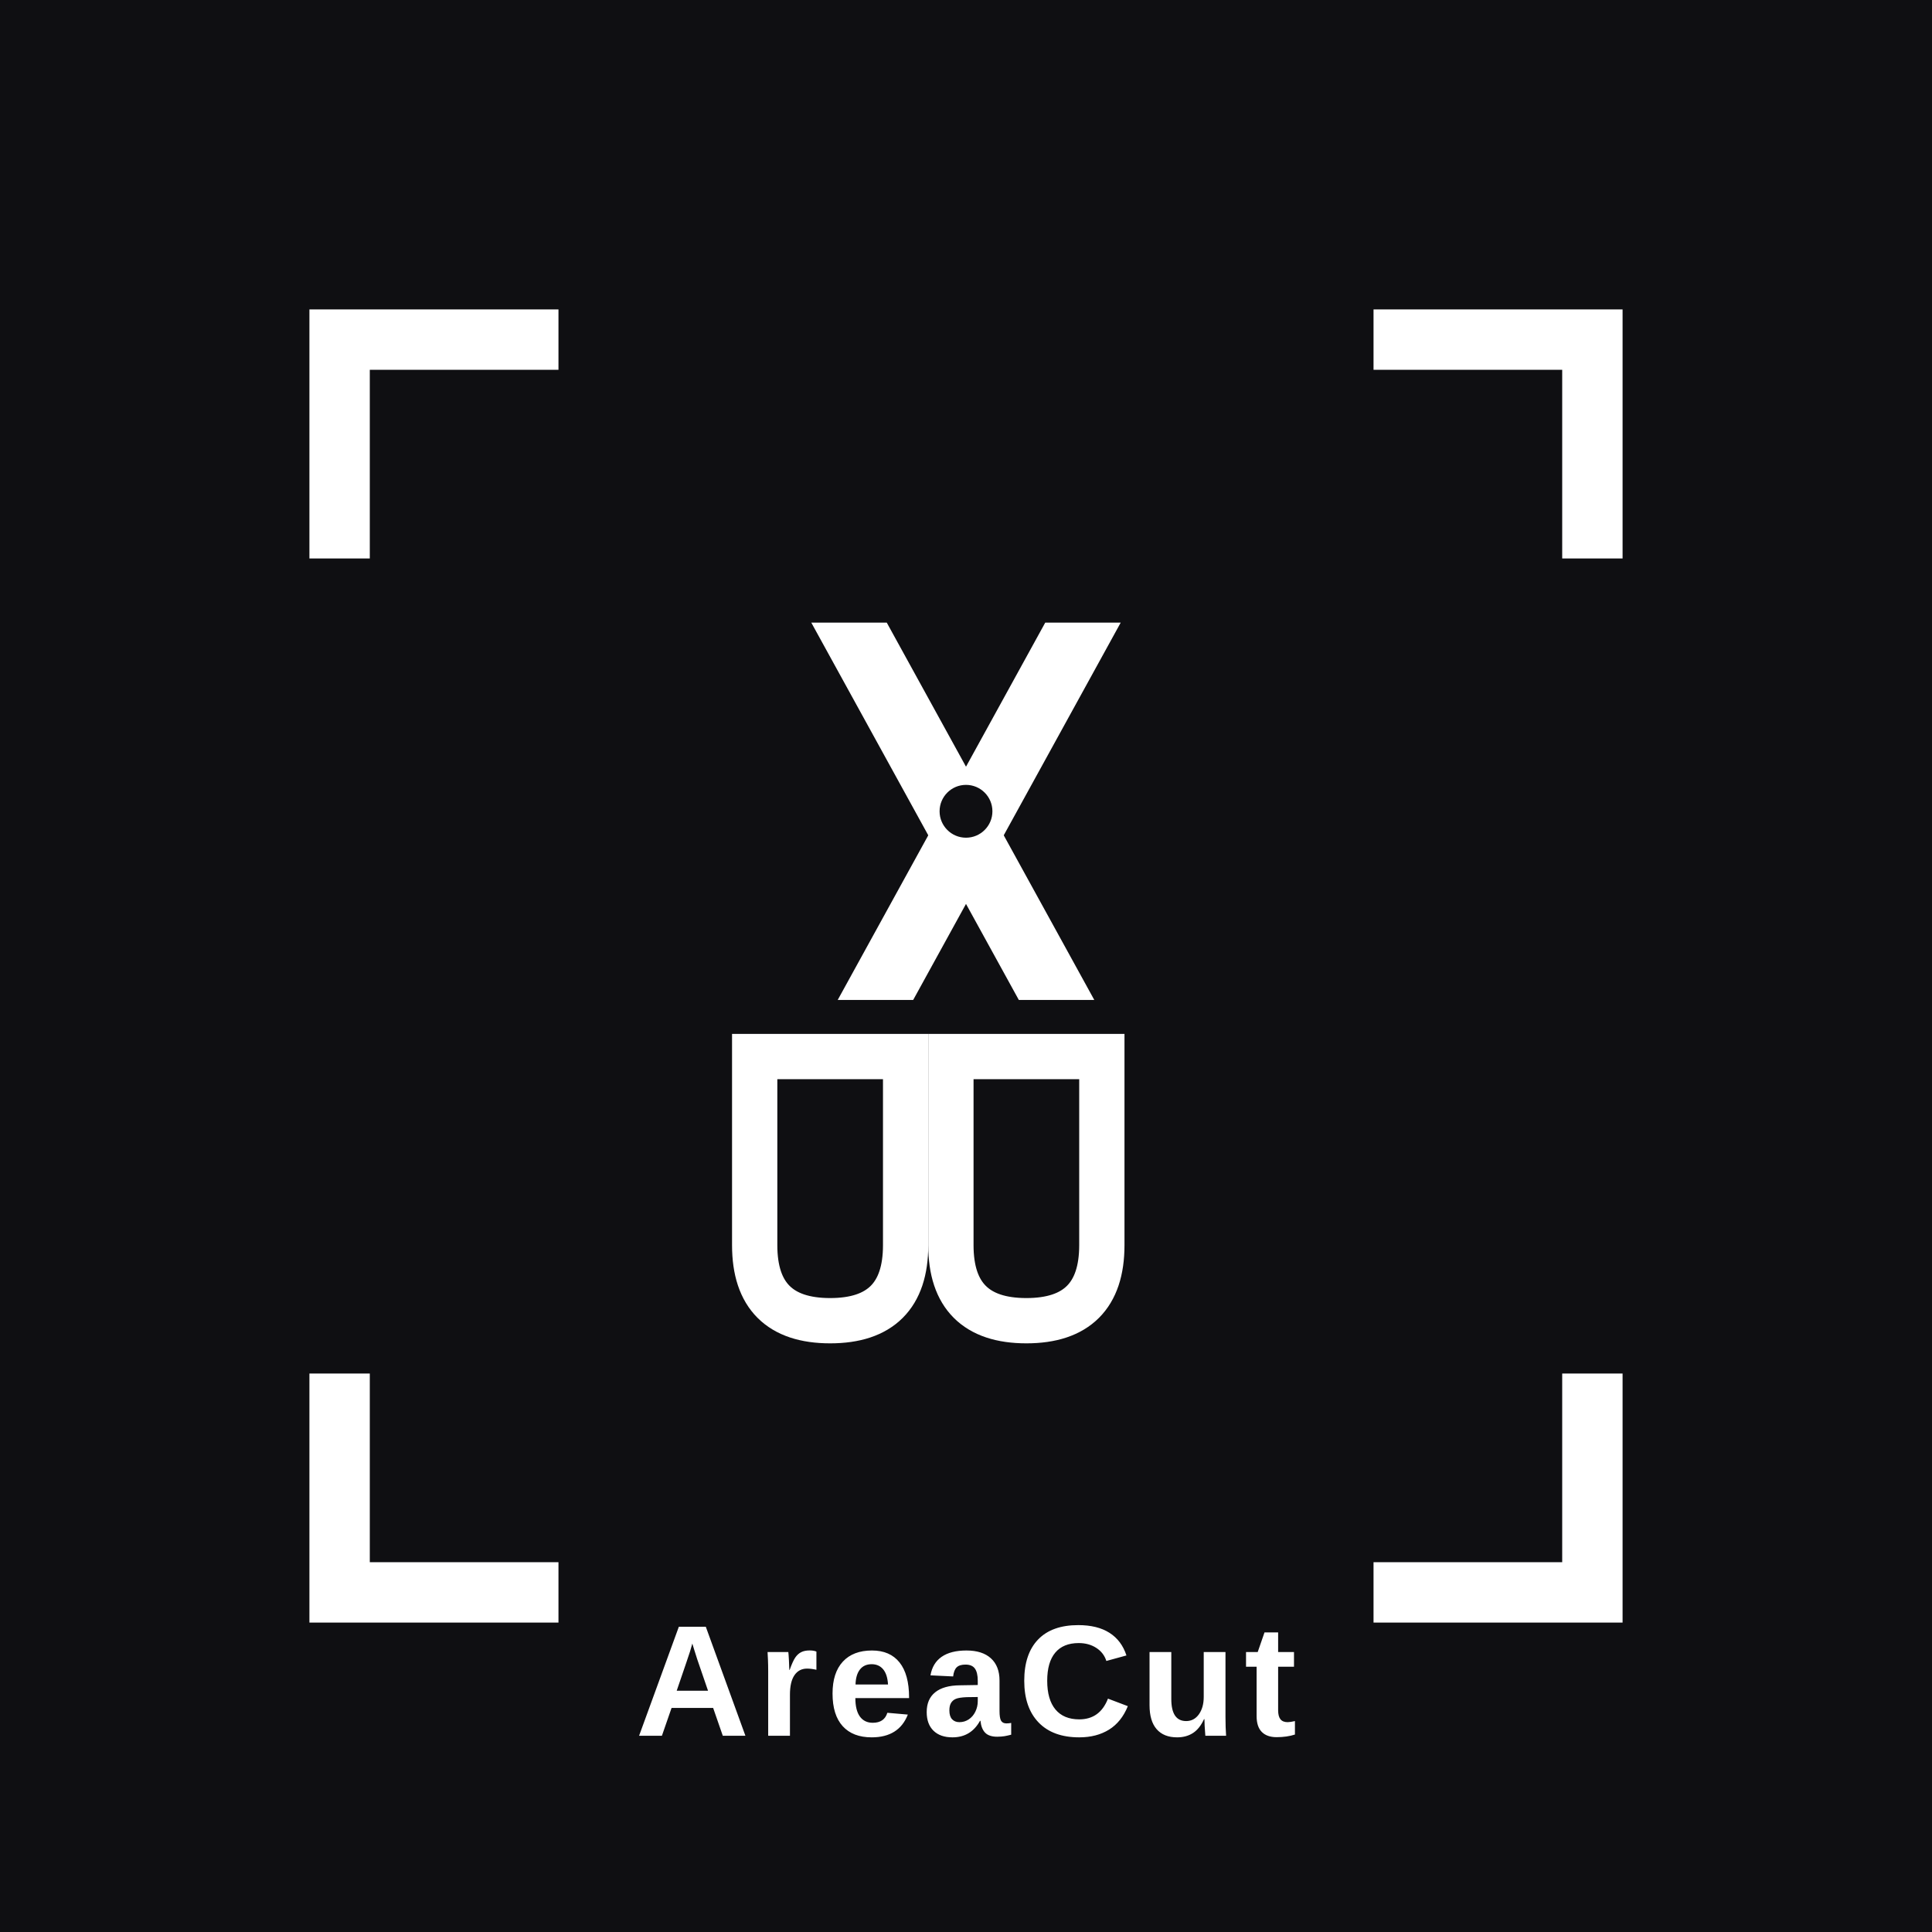
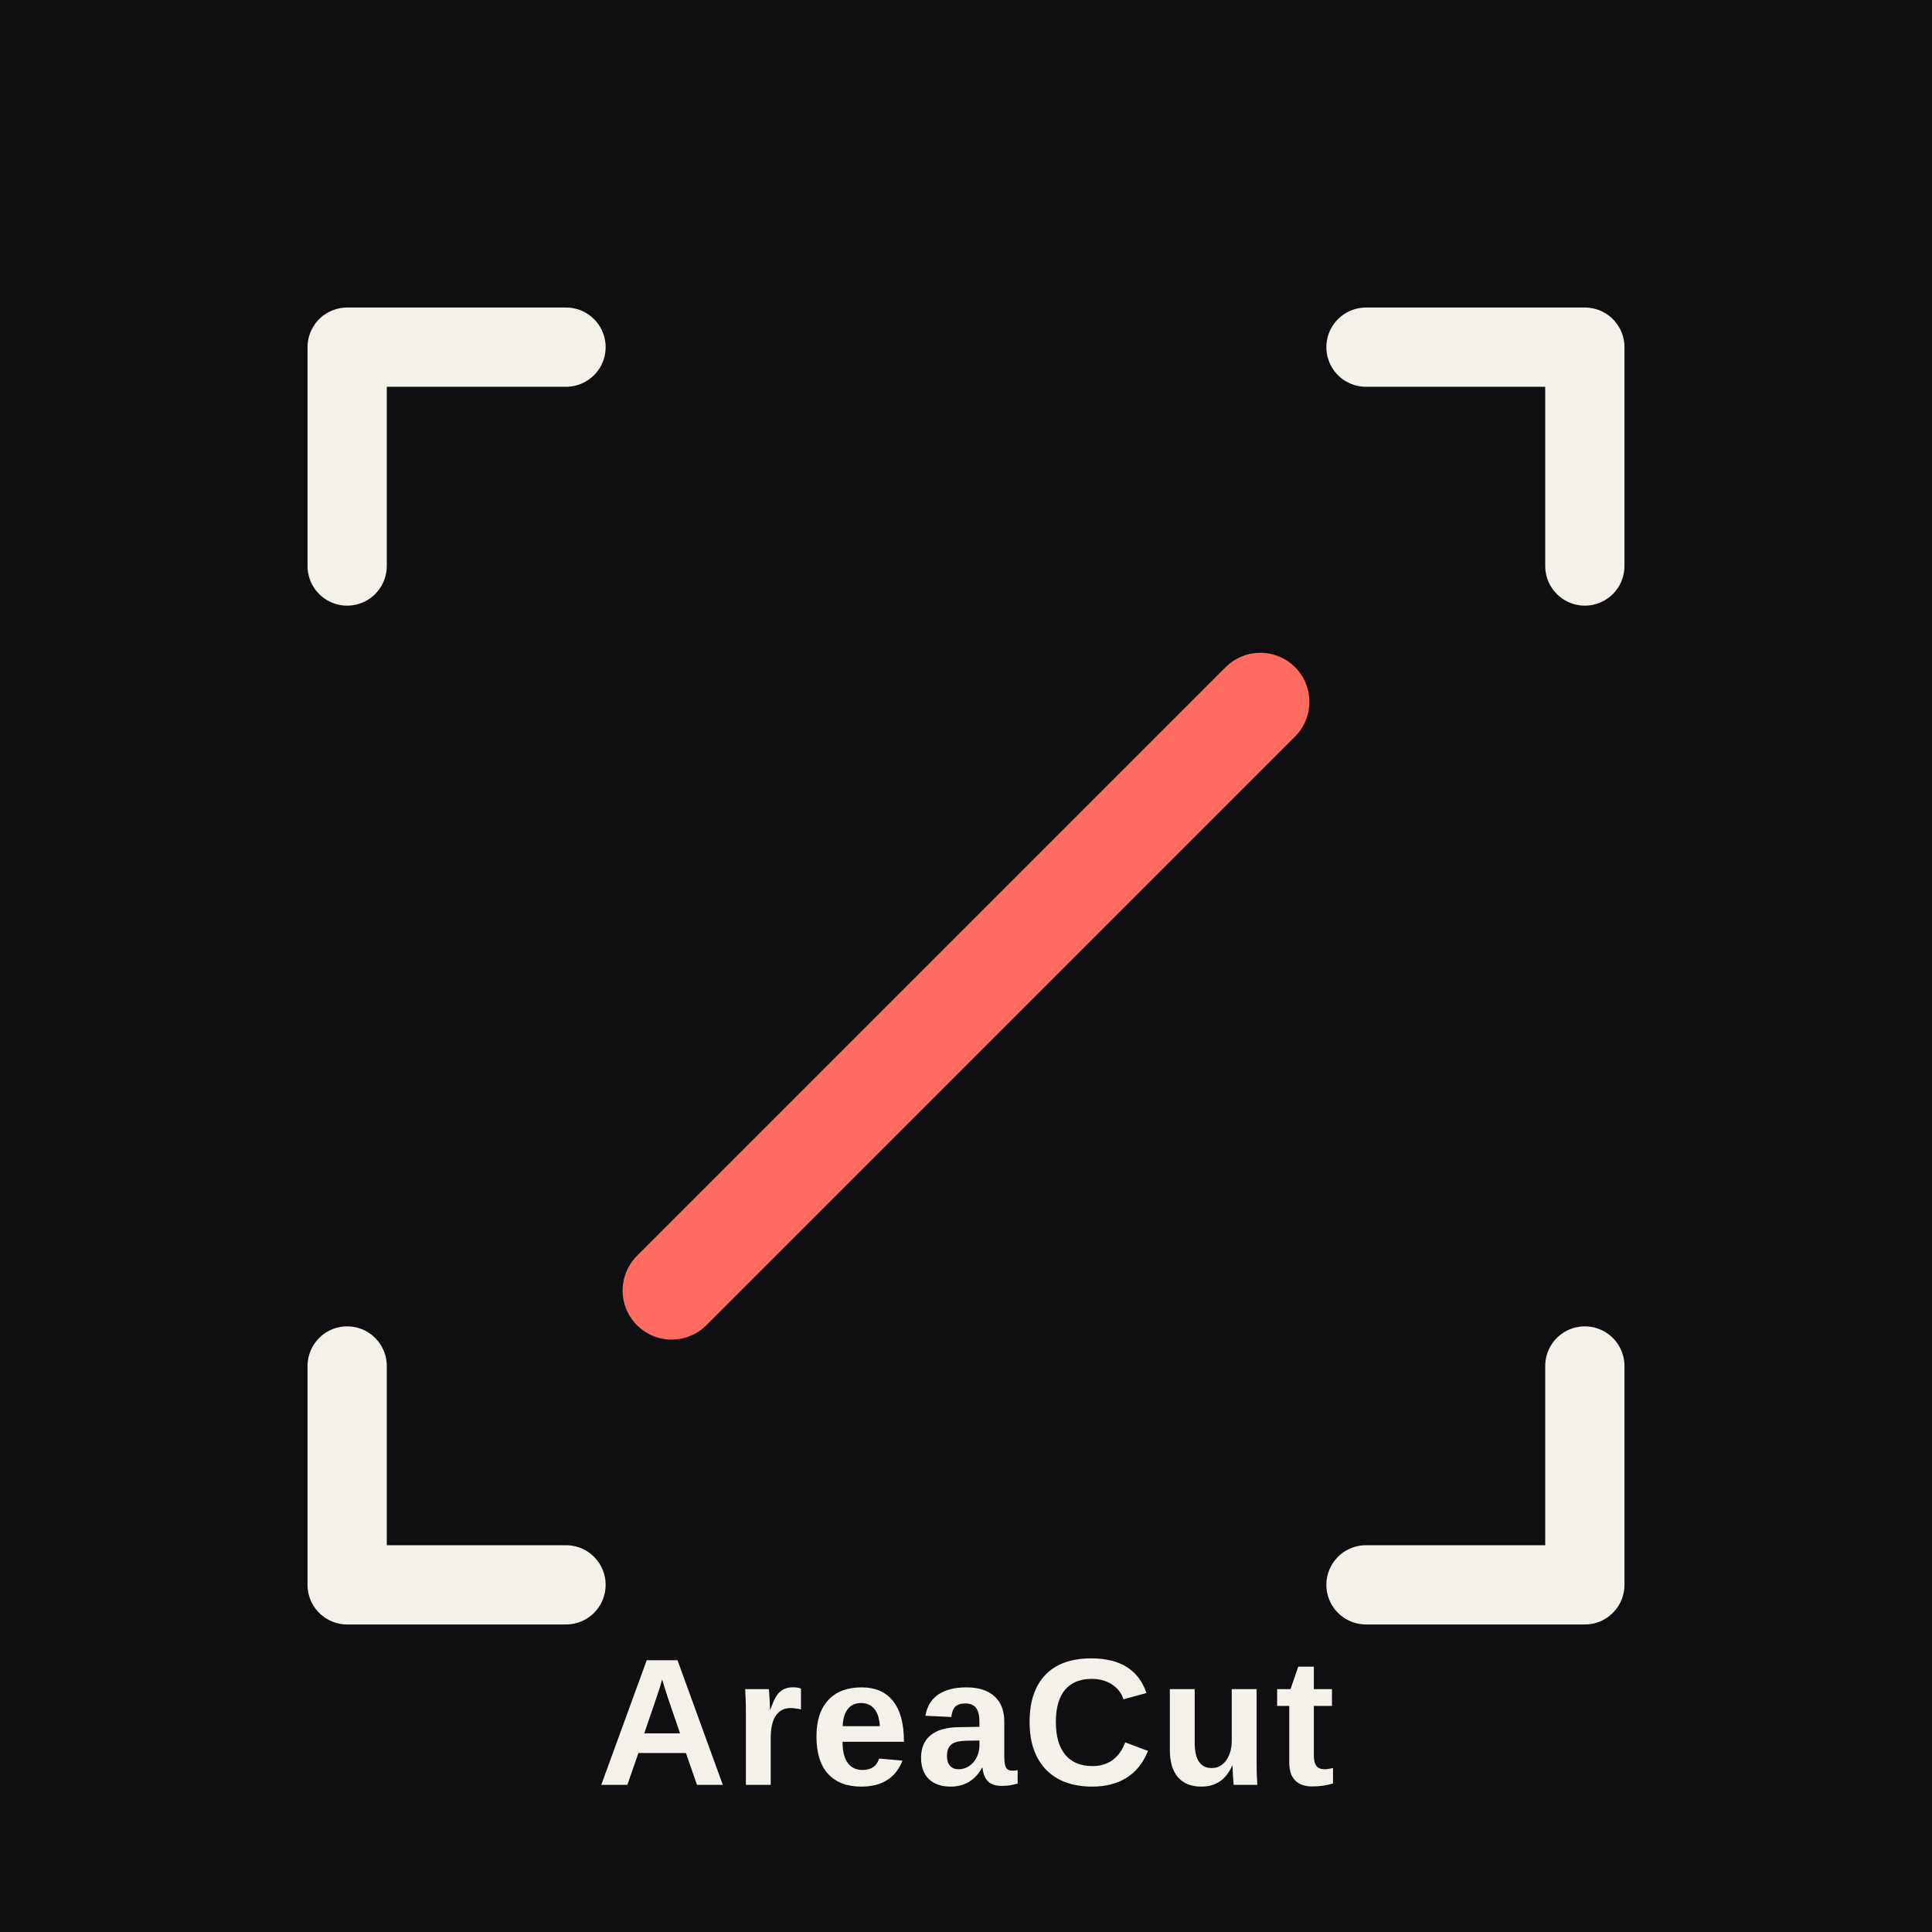
- <svg xmlns="http://www.w3.org/2000/svg" viewBox="0 0 1024 1024" width="1024" height="1024">
-   <rect width="1024" height="1024" rx="0" fill="#0F0F12" />
-   <g stroke="#FFFFFF" stroke-width="32" fill="none" stroke-linecap="square" stroke-linejoin="miter">
-     <path d="M180,280 L180,180 L280,180" />
-     <path d="M744,180 L844,180 L844,280" />
-     <path d="M180,744 L180,844 L280,844" />
-     <path d="M744,844 L844,844 L844,744" />
+ <svg xmlns="http://www.w3.org/2000/svg" viewBox="0 0 1024 1024" role="img" aria-labelledby="title desc">
+   <rect width="1024" height="1024" fill="#0F0F12" />
+   <g fill="none" stroke="#F4F1EA" stroke-width="42" stroke-linecap="round" stroke-linejoin="round">
+     <path d="M184 300V184h116" />
+     <path d="M724 184h116v116" />
+     <path d="M184 724v116h116" />
+     <path d="M724 840h116V724" />
  </g>
-   <g fill="#FFFFFF">
-     <path d="M430,330 L470,330 L580,530 L540,530 Z" />
-     <path d="M554,330 L594,330 L484,530 L444,530 Z" />
-     <circle cx="512" cy="430" r="18" fill="#0F0F12" stroke="#FFFFFF" stroke-width="8" />
-     <path d="M440,560 L480,560 L480,660 Q480,700 440,700 Q400,700 400,660 L400,560 Z" fill="none" stroke="#FFFFFF" stroke-width="24" />
-     <path d="M544,560 L584,560 L584,660 Q584,700 544,700 Q504,700 504,660 L504,560 Z" fill="none" stroke="#FFFFFF" stroke-width="24" />
-   </g>
-   <text x="512" y="920" text-anchor="middle" font-family="'Segoe UI', 'Helvetica Neue', Arial, sans-serif" font-size="84" font-weight="700" fill="#FFFFFF" letter-spacing="4">AreaCut</text>
+   <path d="M356 684 668 372" stroke="#FF6B5F" stroke-width="52" stroke-linecap="round" />
+   <text x="512" y="946" text-anchor="middle" fill="#F4F1EA" font-family="Segoe UI, Arial, sans-serif" font-size="96" font-weight="700" letter-spacing="3">AreaCut</text>
</svg>
